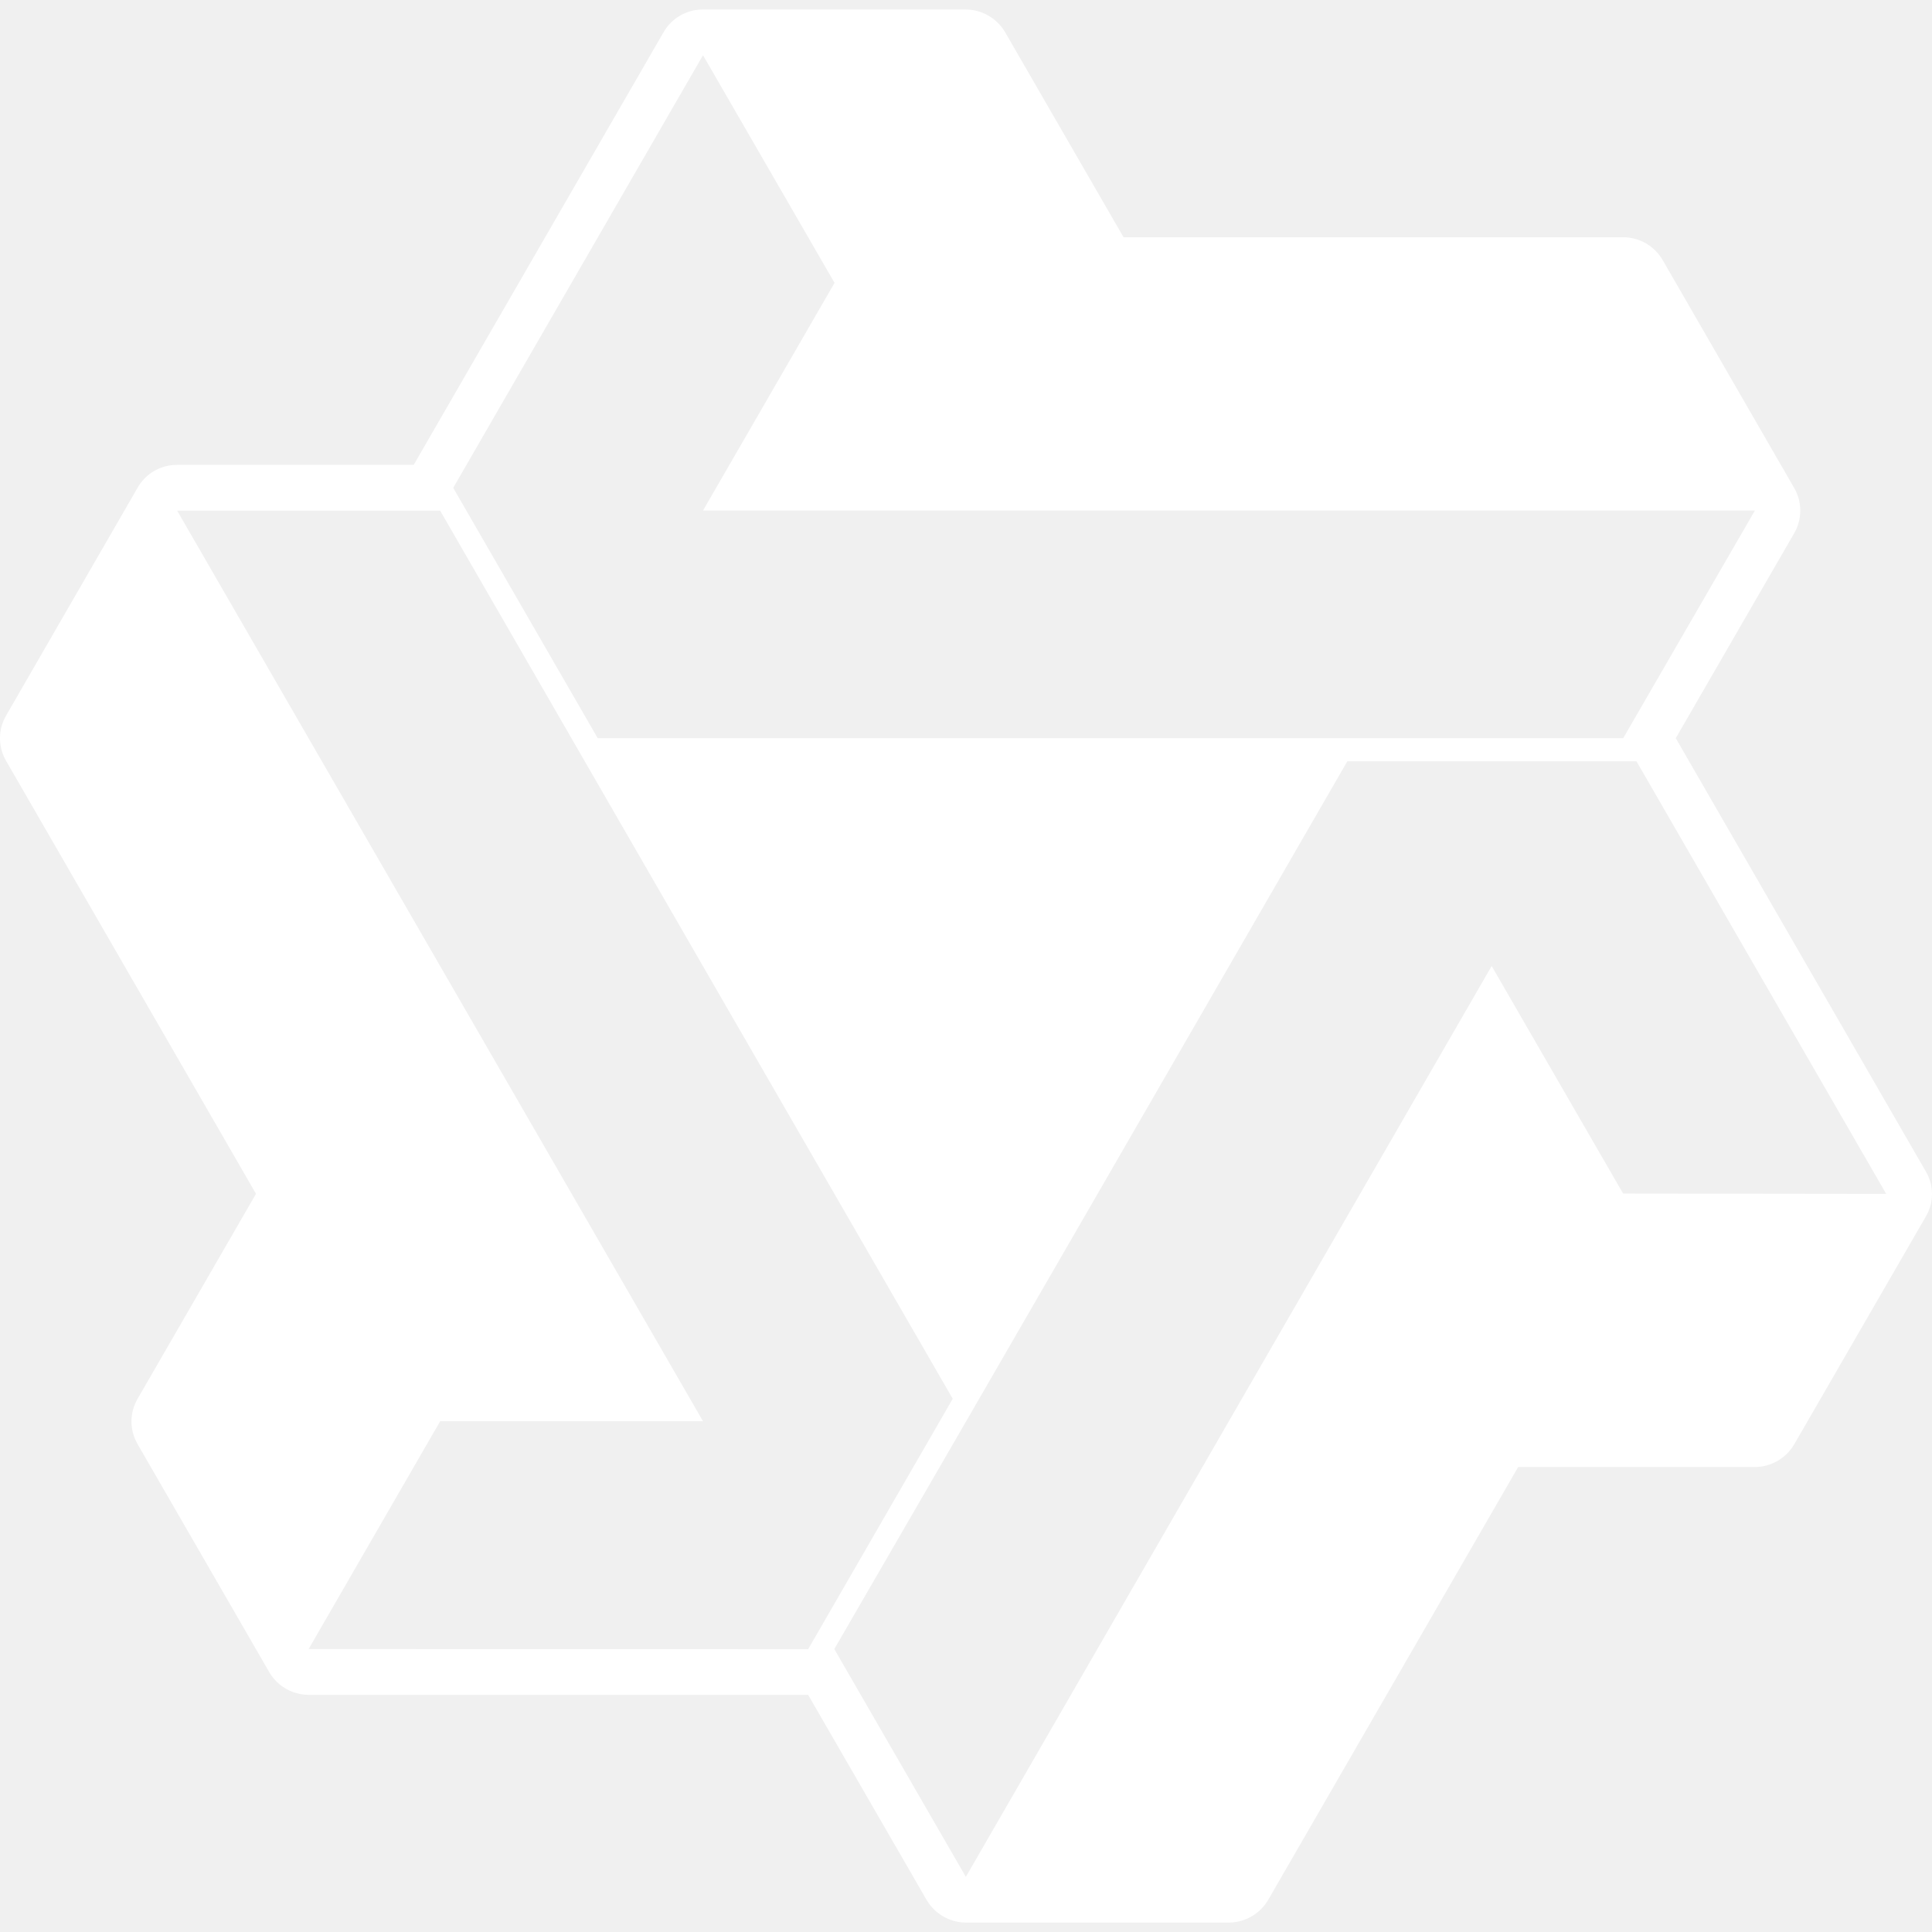
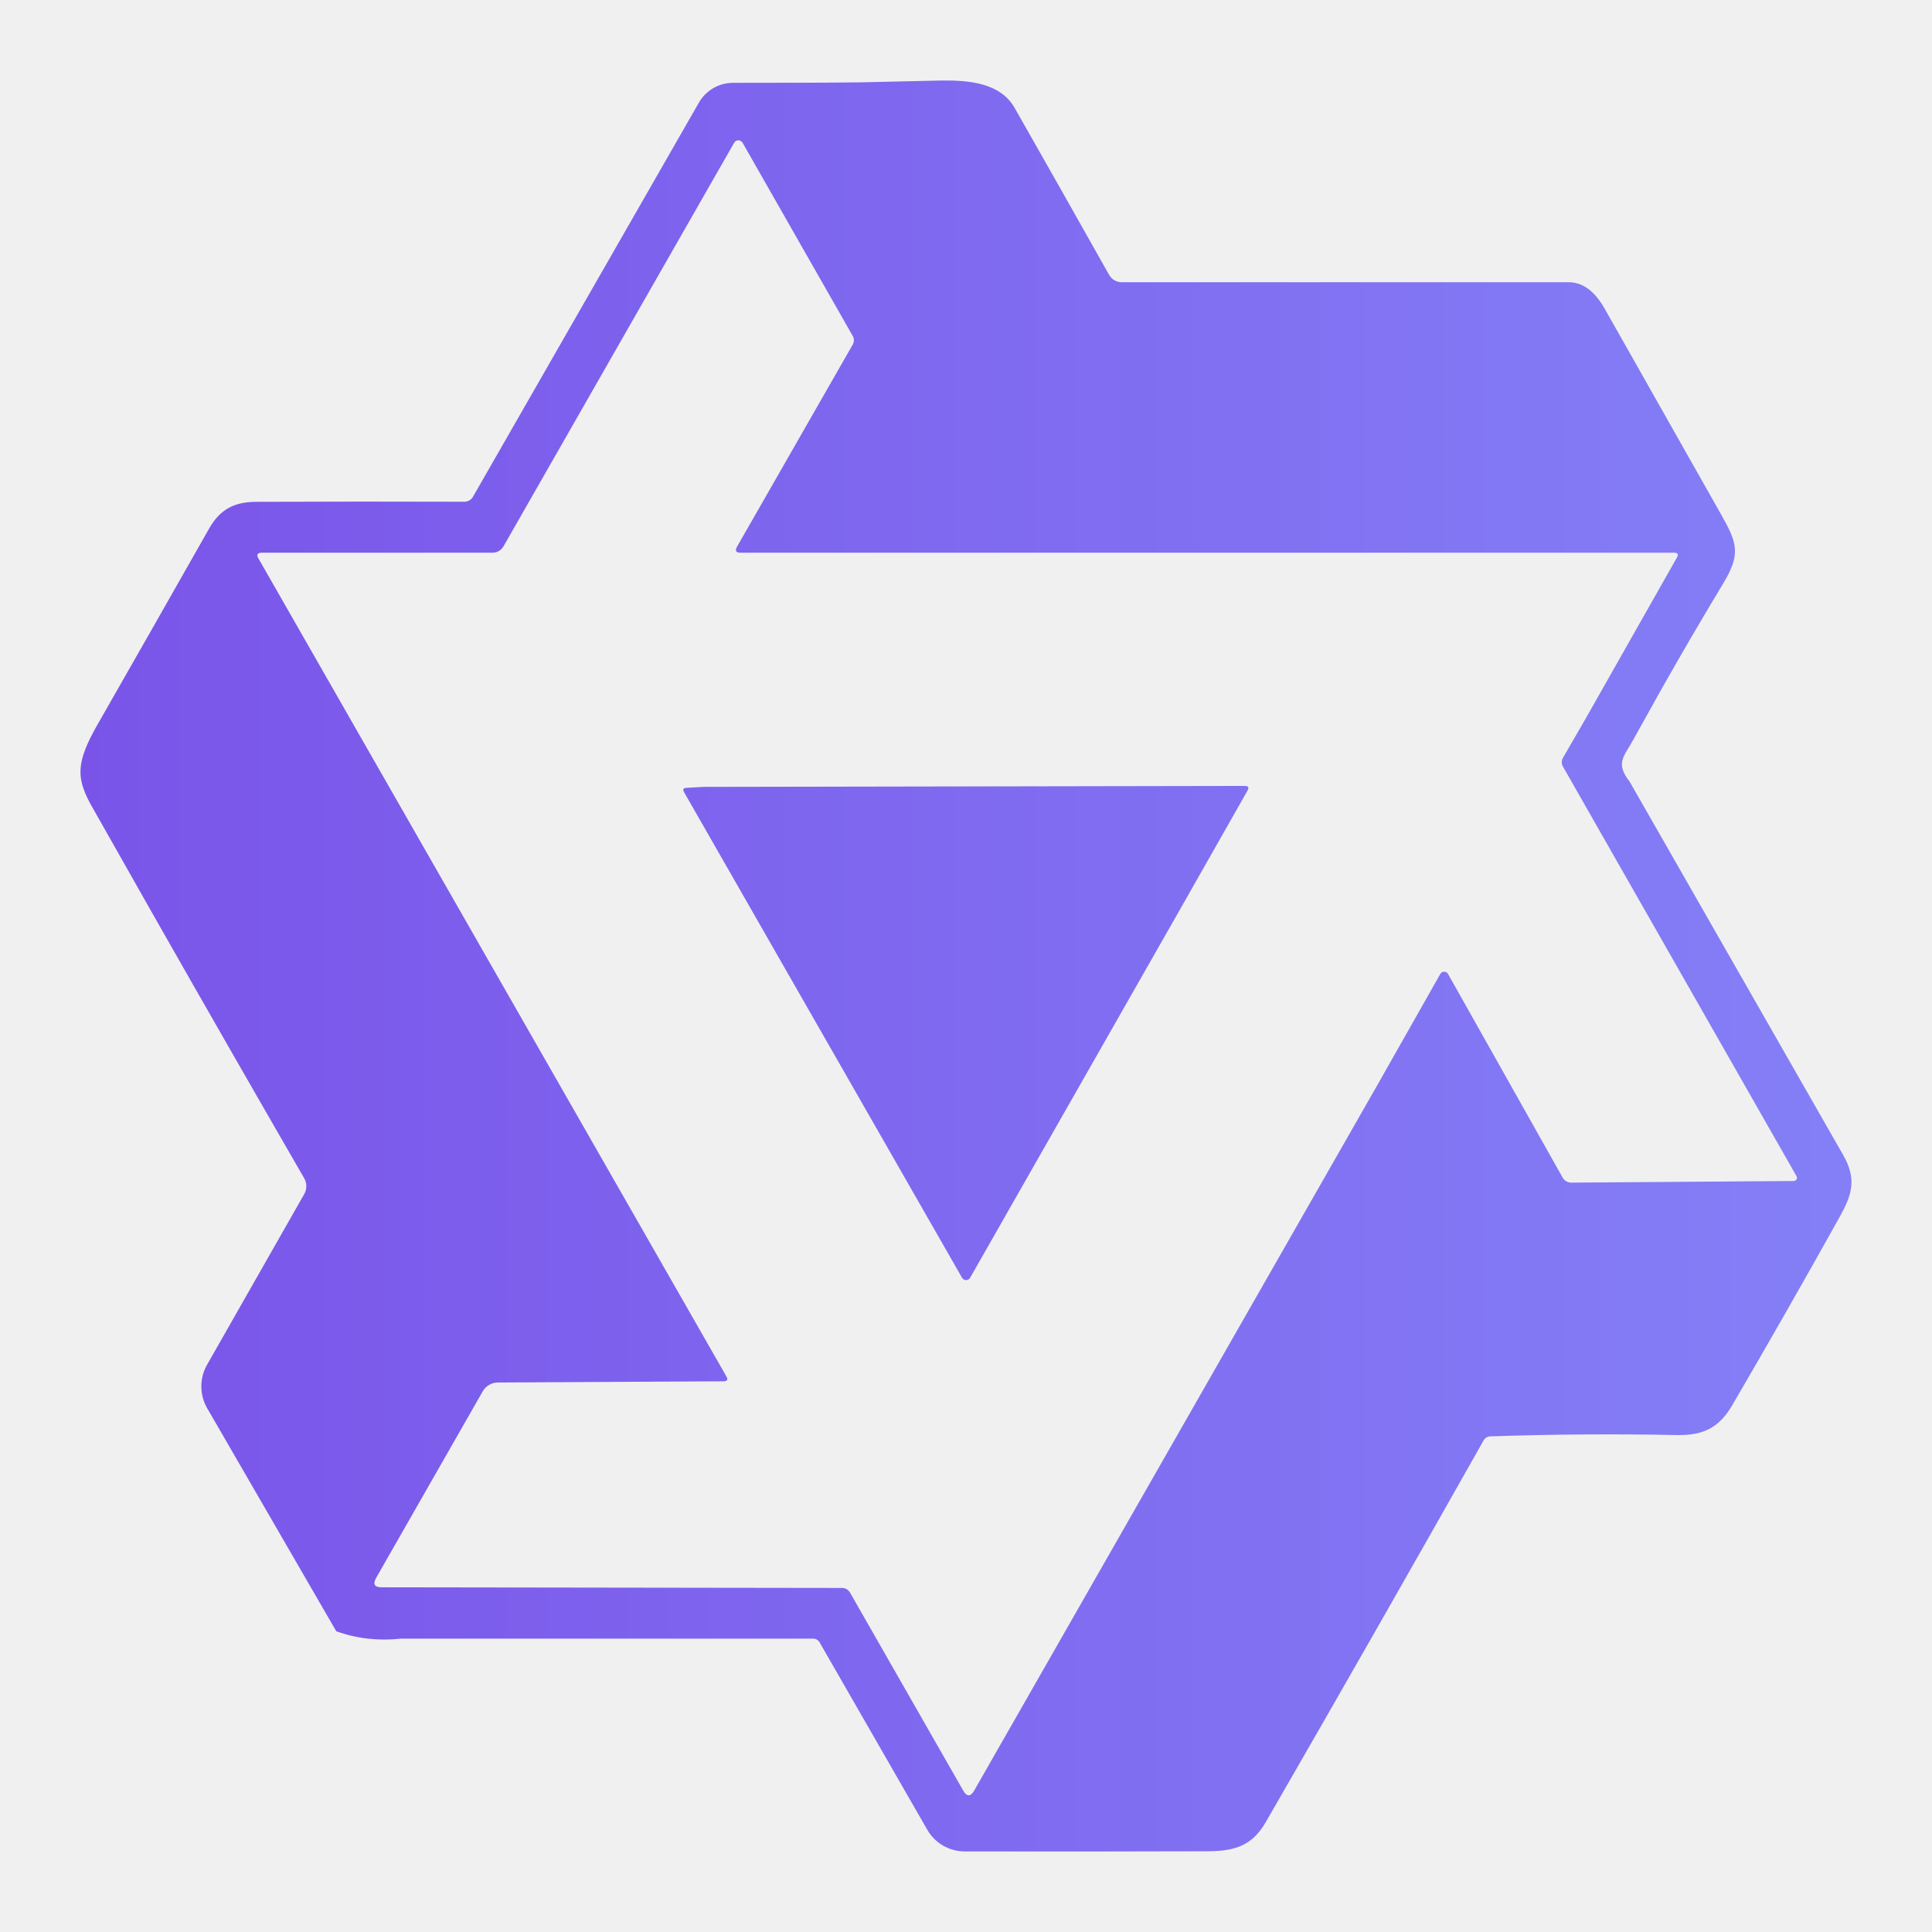
- <svg xmlns="http://www.w3.org/2000/svg" fill="#ffffff" role="img" viewBox="0 0 24 24">
-   <path d="M23.919 14.545 20.817 9.17l1.47-2.544a.56.56 0 0 0 0-.566l-1.633-2.83a.57.57 0 0 0-.49-.283h-6.207L12.487.402a.57.57 0 0 0-.49-.284H8.732a.56.56 0 0 0-.49.284L5.139 5.775h-2.94a.56.56 0 0 0-.49.284L.077 8.887a.56.56 0 0 0 0 .567L3.18 14.83l-1.47 2.545a.56.56 0 0 0 0 .566l1.634 2.83a.57.57 0 0 0 .49.283h6.205l1.47 2.545a.57.57 0 0 0 .49.284h3.266a.57.57 0 0 0 .49-.284l3.104-5.375h2.94a.57.57 0 0 0 .49-.283l1.634-2.828a.55.55 0 0 0-.004-.568M8.733.686l1.634 2.828-1.634 2.828H21.8L20.164 9.17H7.425L5.63 6.06Zm1.306 19.801-6.205-.002 1.634-2.83h3.265L2.201 6.344h3.267q3.182 5.517 6.367 11.032zm10.124-5.66L18.53 12l-6.532 11.315-1.634-2.83c2.129-3.673 4.25-7.351 6.373-11.028h3.592l3.102 5.374z" />
+ <svg xmlns="http://www.w3.org/2000/svg" height="1em" style="flex:none;line-height:1" viewBox="0 0 24 24" width="1em">
+   <path d="M12.604 1.34c.393.69.784 1.382 1.174 2.075a.18.18 0 00.157.091h5.552c.174 0 .322.11.446.327l1.454 2.57c.19.337.24.478.024.837-.26.43-.513.864-.76 1.3l-.367.658c-.106.196-.223.28-.04.512l2.652 4.637c.172.301.111.494-.043.77-.437.785-.882 1.564-1.335 2.34-.159.272-.352.375-.68.37-.777-.016-1.552-.01-2.327.016a.099.099 0 00-.081.05 575.097 575.097 0 01-2.705 4.74c-.169.293-.38.363-.725.364-.997.003-2.002.004-3.017.002a.537.537 0 01-.465-.271l-1.335-2.323a.09.09 0 00-.083-.049H4.982c-.285.03-.553-.001-.805-.092l-1.603-2.77a.543.543 0 01-.002-.54l1.207-2.12a.198.198 0 000-.197 550.951 550.951 0 01-1.875-3.272l-.79-1.395c-.16-.31-.173-.496.095-.965.465-.813.927-1.625 1.387-2.436.132-.234.304-.334.584-.335a338.3 338.3 0 012.589-.001.124.124 0 00.107-.063l2.806-4.895a.488.488 0 01.422-.246c.524-.001 1.053 0 1.583-.006L11.704 1c.341-.003.724.032.9.34zm-3.432.403a.06.06 0 00-.052.03L6.254 6.788a.157.157 0 01-.135.078H3.253c-.056 0-.07.025-.041.074l5.81 10.156c.025.042.013.062-.034.063l-2.795.015a.218.218 0 00-.2.116l-1.32 2.31c-.044.078-.021.118.068.118l5.716.008c.046 0 .08.02.104.061l1.403 2.454c.046.081.092.082.139 0l5.006-8.76.783-1.382a.055.055 0 01.096 0l1.424 2.53a.122.122 0 00.107.062l2.763-.02a.04.04 0 00.035-.02.041.041 0 000-.04l-2.9-5.086a.108.108 0 010-.113l.293-.507 1.12-1.977c.024-.041.012-.062-.035-.062H9.2c-.059 0-.073-.026-.043-.077l1.434-2.505a.107.107 0 000-.114L9.225 1.774a.06.06 0 00-.053-.031zm6.29 8.02c.046 0 .058.02.034.06l-.832 1.465-2.613 4.585a.056.056 0 01-.05.029.058.058 0 01-.05-.029L8.498 9.841c-.02-.034-.01-.052.028-.054l.216-.012 6.722-.012z" fill="url(#lobe-icons-qwen-_R_0_)" fill-rule="nonzero" />
+   <defs>
+     <linearGradient id="lobe-icons-qwen-_R_0_" x1="0%" x2="100%" y1="0%" y2="0%">
+       <stop offset="0%" stop-color="#6336E7" stop-opacity=".84" />
+       <stop offset="100%" stop-color="#6F69F7" stop-opacity=".84" />
+     </linearGradient>
+   </defs>
</svg>
